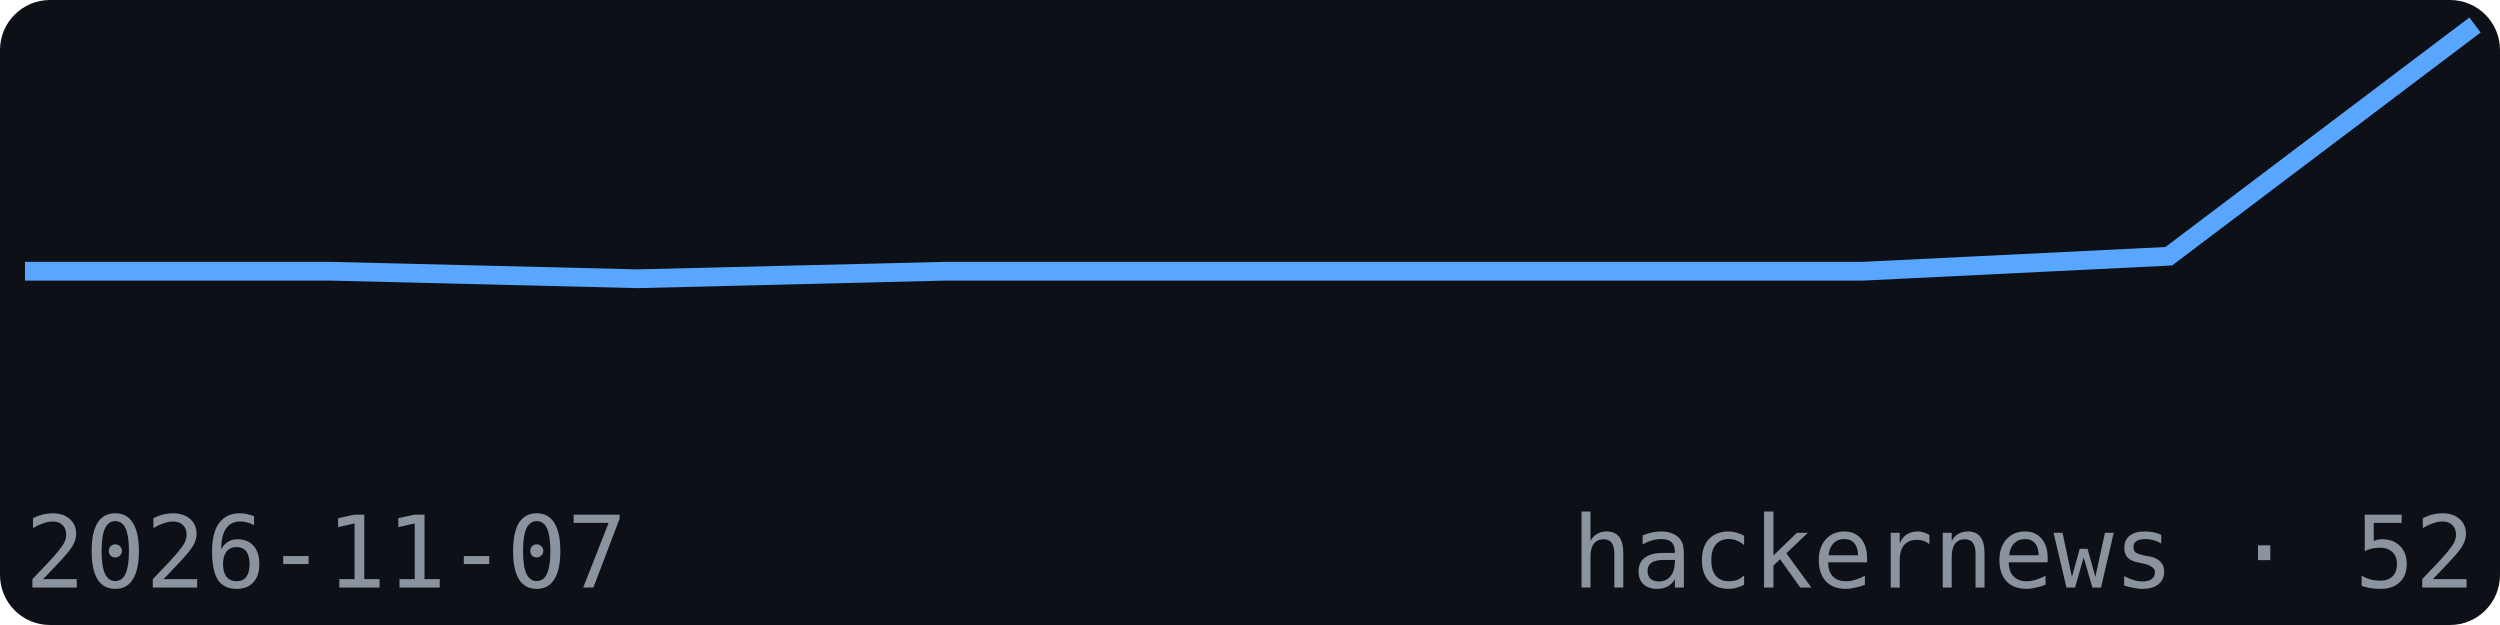
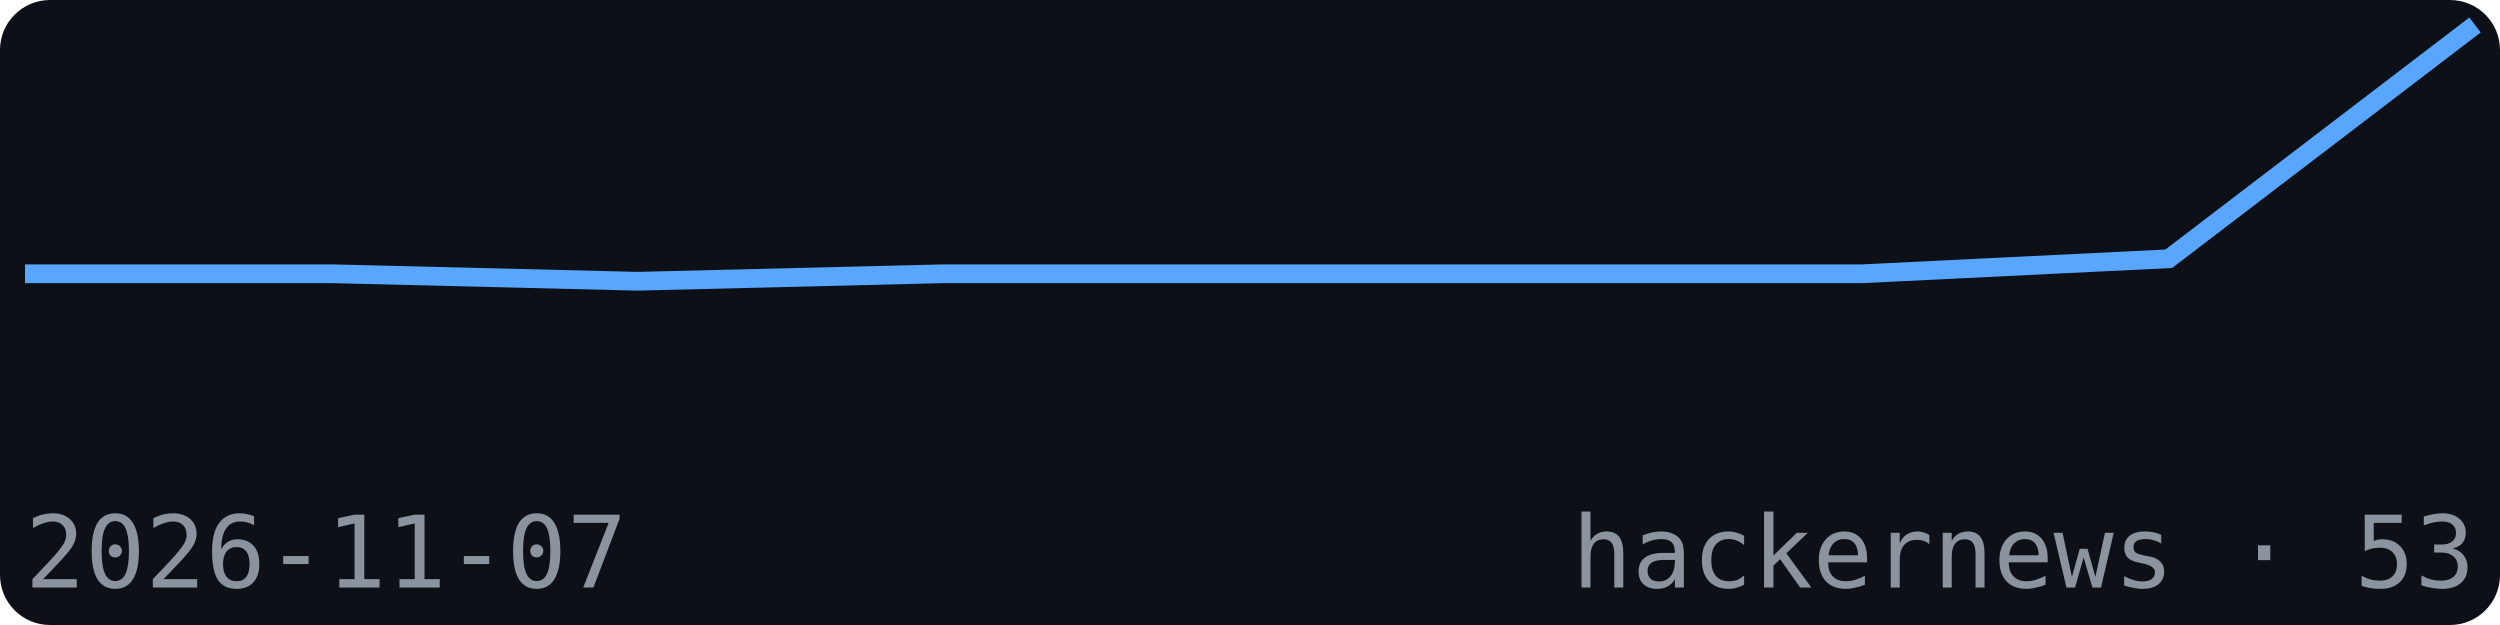
<svg xmlns="http://www.w3.org/2000/svg" width="200" height="50" viewBox="0 0 200 50" font-family="monospace">
  <rect width="200" height="50" fill="#0d1117" rx="4" />
-   <polyline points="2.0,21.7 26.5,21.7 51.0,22.3 75.5,21.7 100.0,21.7 124.5,21.7 149.0,21.7 173.5,20.5 198.0,2.0" fill="none" stroke="#58a6ff" stroke-width="1.5" />
+   <polyline points="2.0,21.9 26.5,21.9 51.0,22.5 75.5,21.9 100.0,21.9 124.5,21.9 149.0,21.9 173.5,20.7 198.0,2.0" fill="none" stroke="#58a6ff" stroke-width="1.5" />
  <text x="2" y="47" font-size="8" fill="#8b949e">2026-11-07</text>
-   <text x="198" y="47" font-size="8" fill="#8b949e" text-anchor="end">hackernews · 52</text>
+   <text x="198" y="47" font-size="8" fill="#8b949e" text-anchor="end">hackernews · 53</text>
</svg>
